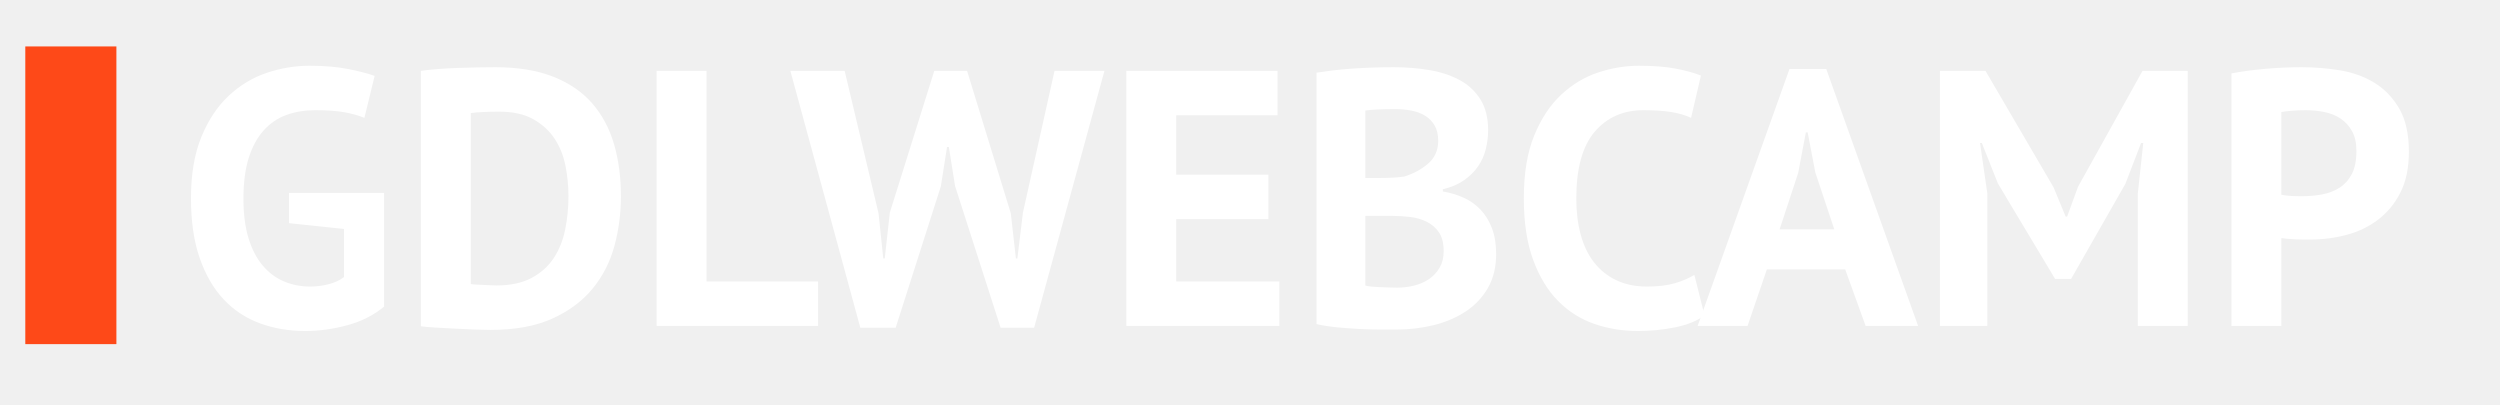
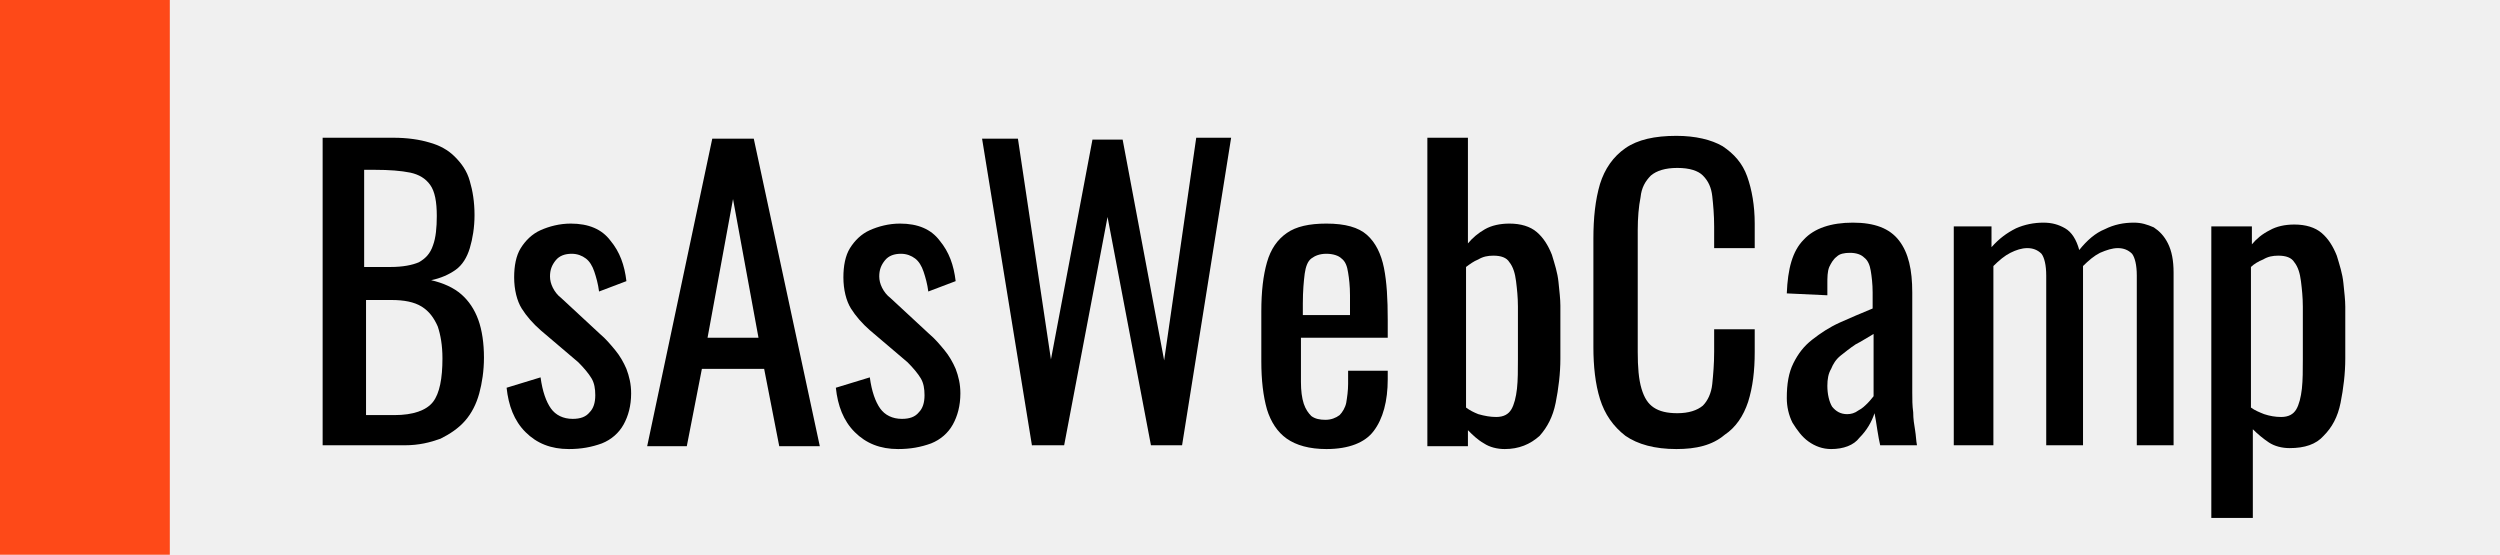
- <svg xmlns="http://www.w3.org/2000/svg" version="1.1" id="Capa_1" x="0px" y="0px" width="494px" height="80px" viewBox="0 0 494 80" enable-background="new 0 0 494 80" xml:space="preserve">
-   <rect x="35" y="14" fill="none" width="585" height="71" />
-   <g enable-background="new    ">
-     <path fill="#FFFFFF" d="M57.104,38.119h18.792v22.464c-2.016,1.682-4.428,2.905-7.236,3.673c-2.808,0.767-5.58,1.151-8.316,1.151   c-3.217,0-6.205-0.504-8.964-1.512c-2.761-1.008-5.148-2.58-7.164-4.716c-2.016-2.136-3.6-4.86-4.752-8.172   c-1.152-3.312-1.728-7.248-1.728-11.809c0-4.752,0.684-8.795,2.052-12.132c1.368-3.336,3.168-6.048,5.4-8.136   s4.74-3.601,7.524-4.536c2.783-0.937,5.616-1.404,8.496-1.404s5.411,0.216,7.596,0.648c2.184,0.432,3.924,0.889,5.22,1.368   l-2.016,8.279c-1.2-0.479-2.544-0.852-4.032-1.115c-1.488-0.264-3.384-0.396-5.688-0.396c-2.064,0-3.96,0.312-5.688,0.936   c-1.728,0.625-3.229,1.646-4.5,3.061c-1.272,1.416-2.257,3.229-2.952,5.436c-0.696,2.209-1.044,4.896-1.044,8.064   c0,3.024,0.335,5.628,1.008,7.812c0.672,2.186,1.608,3.985,2.808,5.4c1.199,1.416,2.604,2.46,4.212,3.132   c1.608,0.673,3.323,1.008,5.148,1.008c1.248,0,2.472-0.155,3.672-0.468c1.199-0.312,2.207-0.779,3.024-1.404v-9.504l-10.872-1.151   V38.119z" />
-     <path fill="#FFFFFF" d="M83.167,13.999c1.008-0.144,2.148-0.263,3.42-0.359c1.271-0.096,2.58-0.168,3.924-0.216   c1.343-0.048,2.651-0.084,3.924-0.108c1.271-0.023,2.412-0.036,3.42-0.036c4.464,0,8.28,0.624,11.448,1.872   c3.168,1.249,5.735,3,7.704,5.256c1.967,2.257,3.407,4.944,4.32,8.064c0.911,3.12,1.368,6.552,1.368,10.296   c0,3.408-0.432,6.696-1.296,9.864c-0.864,3.168-2.304,5.976-4.32,8.424c-2.016,2.447-4.668,4.416-7.956,5.903   c-3.288,1.487-7.356,2.232-12.204,2.232c-0.768,0-1.789-0.024-3.06-0.072c-1.272-0.048-2.592-0.107-3.96-0.18   c-1.368-0.072-2.676-0.144-3.924-0.216c-1.249-0.072-2.185-0.156-2.808-0.252V13.999z M98.647,22.063   c-1.056,0-2.124,0.024-3.204,0.072c-1.08,0.048-1.885,0.12-2.412,0.216v33.768c0.191,0.049,0.515,0.085,0.972,0.108   c0.456,0.024,0.947,0.048,1.476,0.072c0.528,0.024,1.032,0.048,1.512,0.071c0.479,0.025,0.839,0.036,1.08,0.036   c2.783,0,5.1-0.491,6.948-1.476c1.847-0.983,3.312-2.292,4.392-3.924s1.836-3.516,2.268-5.652c0.432-2.136,0.648-4.331,0.648-6.588   c0-1.968-0.192-3.948-0.576-5.94c-0.385-1.991-1.092-3.779-2.124-5.363c-1.033-1.584-2.437-2.881-4.212-3.889   C103.639,22.567,101.384,22.063,98.647,22.063z" />
-     <path fill="#FFFFFF" d="M161.646,64.399H129.75v-50.4h9.864v41.616h22.032V64.399z" />
-     <path fill="#FFFFFF" d="M173.599,42.151l0.936,8.928h0.288l1.008-9.071l8.784-28.009h6.48l8.64,28.152l1.008,8.928h0.288   l1.102-9.071l6.243-28.009h9.864L204.343,64.76h-6.624l-9-28.009l-1.224-7.703h-0.36l-1.224,7.775l-8.928,27.937h-6.984   l-13.824-50.761h10.728L173.599,42.151z" />
-     <path fill="#FFFFFF" d="M222.559,13.999h29.881v8.784h-20.017V34.52h18.216v8.784h-18.216v12.312h20.376v8.784h-30.24V13.999z" />
-     <path fill="#FFFFFF" d="M294.054,25.735c0,1.249-0.155,2.496-0.466,3.744c-0.311,1.249-0.823,2.389-1.539,3.42   c-0.715,1.033-1.646,1.944-2.791,2.736c-1.145,0.792-2.529,1.38-4.151,1.764v0.432c1.433,0.241,2.794,0.648,4.083,1.225   s2.412,1.368,3.367,2.376s1.707,2.231,2.256,3.672c0.55,1.439,0.825,3.145,0.825,5.112c0,2.592-0.552,4.836-1.655,6.731   c-1.105,1.896-2.582,3.445-4.429,4.645c-1.849,1.2-3.948,2.088-6.3,2.664c-2.353,0.575-4.777,0.863-7.271,0.863   c-0.817,0-1.861,0-3.133,0s-2.641-0.036-4.104-0.107c-1.465-0.072-2.952-0.181-4.465-0.324c-1.512-0.145-2.893-0.36-4.14-0.648   v-49.68c0.911-0.144,1.956-0.288,3.132-0.432c1.176-0.145,2.436-0.264,3.78-0.36c1.343-0.096,2.724-0.168,4.14-0.216   s2.82-0.072,4.213-0.072c2.351,0,4.644,0.18,6.875,0.54c2.232,0.36,4.224,0.997,5.977,1.908c1.752,0.912,3.156,2.185,4.212,3.815   C293.525,21.176,294.054,23.24,294.054,25.735z M272.958,35.167c0.671,0,1.451-0.023,2.34-0.07c0.888-0.048,1.62-0.119,2.196-0.214   c1.823-0.569,3.395-1.424,4.716-2.565c1.319-1.14,1.979-2.636,1.979-4.488c0-1.235-0.24-2.256-0.72-3.063   c-0.48-0.808-1.116-1.449-1.907-1.924c-0.793-0.475-1.693-0.807-2.701-0.997c-1.008-0.189-2.064-0.285-3.168-0.285   c-1.248,0-2.4,0.024-3.455,0.072c-1.057,0.047-1.873,0.118-2.449,0.212v13.323H272.958z M276.08,56.84   c1.179,0,2.322-0.143,3.429-0.428s2.085-0.725,2.935-1.318c0.848-0.595,1.53-1.343,2.049-2.246   c0.518-0.902,0.777-1.972,0.777-3.207c0-1.568-0.307-2.804-0.919-3.706c-0.613-0.902-1.414-1.603-2.404-2.103   c-0.989-0.499-2.097-0.82-3.321-0.963c-1.226-0.142-2.451-0.214-3.675-0.214h-5.161v13.757c0.236,0.096,0.613,0.166,1.131,0.214   c0.518,0.047,1.071,0.083,1.661,0.106c0.589,0.024,1.201,0.049,1.838,0.072S275.609,56.84,276.08,56.84z" />
-     <path fill="#FFFFFF" d="M336.821,62.336c-1.537,1.096-3.492,1.881-5.868,2.357c-2.376,0.476-4.812,0.714-7.309,0.714   c-3.023,0-5.893-0.468-8.604-1.404c-2.713-0.936-5.101-2.447-7.164-4.535c-2.064-2.088-3.708-4.8-4.932-8.137   c-1.225-3.335-1.836-7.38-1.836-12.132c0-4.943,0.684-9.083,2.052-12.42c1.368-3.336,3.144-6.023,5.328-8.063   c2.184-2.04,4.619-3.504,7.308-4.393c2.688-0.888,5.375-1.332,8.064-1.332c2.88,0,5.315,0.192,7.308,0.576   c1.991,0.385,3.636,0.841,4.933,1.368l-1.944,8.352c-1.104-0.527-2.412-0.911-3.925-1.151c-1.512-0.24-3.348-0.36-5.508-0.36   c-3.984,0-7.188,1.42-9.611,4.257c-2.425,2.839-3.637,7.239-3.637,13.203c0,2.598,0.289,4.967,0.864,7.106   c0.576,2.142,1.452,3.97,2.628,5.483c1.176,1.516,2.64,2.694,4.393,3.536c1.752,0.842,3.779,1.262,6.084,1.262   c2.16,0,3.983-0.216,5.472-0.647c1.487-0.433,2.783-0.983,3.888-1.656L336.821,62.336z" />
-     <path fill="#FFFFFF" d="M364.613,53.239h-15.48l-3.816,11.16h-9.863l18.145-50.76h7.271l18.145,50.76h-10.369L364.613,53.239z    M351.653,45.319h10.8l-3.744-11.231l-1.512-7.921h-0.36l-1.512,7.992L351.653,45.319z" />
-     <path fill="#FFFFFF" d="M422.429,38.264l1.08-10.008h-0.433l-3.096,8.063l-10.728,18.792h-3.169l-11.303-18.864l-3.168-7.991h-0.36   l1.44,9.936v26.208h-9.361v-50.4h9l13.465,23.04l2.376,5.761h0.288l2.16-5.904l12.744-22.896h8.928v50.4h-9.864V38.264z" />
-     <path fill="#FFFFFF" d="M440.932,14.503c2.016-0.383,4.235-0.684,6.66-0.899c2.423-0.216,4.835-0.324,7.235-0.324   c2.495,0,5.004,0.205,7.524,0.612c2.52,0.408,4.788,1.224,6.804,2.448c2.016,1.224,3.66,2.928,4.932,5.111   c1.271,2.185,1.908,5.029,1.908,8.532c0,3.168-0.552,5.845-1.656,8.028c-1.104,2.185-2.568,3.972-4.392,5.363   c-1.824,1.394-3.9,2.401-6.228,3.024c-2.329,0.624-4.741,0.936-7.236,0.936c-0.241,0-0.624,0-1.152,0s-1.08-0.011-1.655-0.035   c-0.576-0.024-1.142-0.06-1.692-0.108c-0.553-0.047-0.948-0.096-1.188-0.144v17.352h-9.863V14.503z M455.619,21.775   c-0.961,0-1.872,0.036-2.735,0.108c-0.864,0.071-1.561,0.156-2.089,0.252v16.344c0.191,0.048,0.479,0.097,0.864,0.144   c0.384,0.049,0.792,0.085,1.225,0.108c0.432,0.024,0.852,0.036,1.26,0.036c0.407,0,0.707,0,0.899,0c1.296,0,2.58-0.119,3.853-0.36   c1.271-0.239,2.412-0.684,3.42-1.332c1.008-0.647,1.812-1.548,2.412-2.7c0.6-1.151,0.899-2.664,0.899-4.535   c0-1.584-0.288-2.892-0.863-3.925c-0.576-1.031-1.332-1.859-2.269-2.483c-0.936-0.623-2.005-1.056-3.204-1.296   C458.091,21.896,456.867,21.775,455.619,21.775z" />
+ <svg xmlns="http://www.w3.org/2000/svg" version="1.1" id="Capa_1" x="0px" y="0px" viewBox="0 0 265 58.8" style="enable-background:new 0 0 265 58.8;" xml:space="preserve">
+   <style type="text/css">
+ 	.st0{enable-background:new    ;}
+ 	.st1{fill:#FE4918;}
+ </style>
+   <g class="st0">
+     <path d="M32.9,243.3h18.8v22.5c-2,1.7-4.4,2.9-7.2,3.7c-2.8,0.8-5.6,1.2-8.3,1.2c-3.2,0-6.2-0.5-9-1.5c-2.8-1-5.1-2.6-7.2-4.7   c-2-2.1-3.6-4.9-4.8-8.2c-1.2-3.3-1.7-7.2-1.7-11.8c0-4.8,0.7-8.8,2.1-12.1c1.4-3.3,3.2-6,5.4-8.1s4.7-3.6,7.5-4.5   c2.8-0.9,5.6-1.4,8.5-1.4c2.9,0,5.4,0.2,7.6,0.6c2.2,0.4,3.9,0.9,5.2,1.4l-2,8.3c-1.2-0.5-2.5-0.9-4-1.1c-1.5-0.3-3.4-0.4-5.7-0.4   c-2.1,0-4,0.3-5.7,0.9c-1.7,0.6-3.2,1.6-4.5,3.1c-1.3,1.4-2.3,3.2-3,5.4c-0.7,2.2-1,4.9-1,8.1c0,3,0.3,5.6,1,7.8   c0.7,2.2,1.6,4,2.8,5.4c1.2,1.4,2.6,2.5,4.2,3.1c1.6,0.7,3.3,1,5.1,1c1.2,0,2.5-0.2,3.7-0.5c1.2-0.3,2.2-0.8,3-1.4v-9.5l-10.9-1.2   C32.9,249.3,32.9,243.3,32.9,243.3z" />
+     <path d="M59,219.2c1-0.1,2.1-0.3,3.4-0.4c1.3-0.1,2.6-0.2,3.9-0.2c1.3,0,2.7-0.1,3.9-0.1c1.3,0,2.4,0,3.4,0c4.5,0,8.3,0.6,11.4,1.9   c3.2,1.2,5.7,3,7.7,5.3c2,2.3,3.4,4.9,4.3,8.1c0.9,3.1,1.4,6.6,1.4,10.3c0,3.4-0.4,6.7-1.3,9.9c-0.9,3.2-2.3,6-4.3,8.4   c-2,2.4-4.7,4.4-8,5.9s-7.4,2.2-12.2,2.2c-0.8,0-1.8,0-3.1-0.1c-1.3,0-2.6-0.1-4-0.2c-1.4-0.1-2.7-0.1-3.9-0.2   c-1.2-0.1-2.2-0.2-2.8-0.3C59,269.7,59,219.2,59,219.2z M74.5,227.3c-1.1,0-2.1,0-3.2,0.1s-1.9,0.1-2.4,0.2v33.8   c0.2,0,0.5,0.1,1,0.1c0.5,0,0.9,0,1.5,0.1c0.5,0,1,0,1.5,0.1c0.5,0,0.8,0,1.1,0c2.8,0,5.1-0.5,6.9-1.5c1.8-1,3.3-2.3,4.4-3.9   c1.1-1.6,1.8-3.5,2.3-5.7s0.6-4.3,0.6-6.6c0-2-0.2-3.9-0.6-5.9c-0.4-2-1.1-3.8-2.1-5.4c-1-1.6-2.4-2.9-4.2-3.9   C79.5,227.8,77.2,227.3,74.5,227.3z" />
+     <path d="M137.5,269.6h-31.9v-50.4h9.9v41.6h22V269.6z" />
+     <path d="M149.4,247.4l0.9,8.9h0.3l1-9.1l8.8-28h6.5l8.6,28.2l1,8.9h0.3l1.1-9.1l6.2-28h9.9L180.2,270h-6.6l-9-28l-1.2-7.7h-0.4   l-1.2,7.8l-8.9,27.9h-7L132,219.2h10.7L149.4,247.4z" />
+     <path d="M198.4,219.2h29.9v8.8h-20v11.7h18.2v8.8h-18.2v12.3h20.4v8.8h-30.2V219.2z" />
+     <path d="M269.9,230.9c0,1.2-0.2,2.5-0.5,3.7c-0.3,1.2-0.8,2.4-1.5,3.4c-0.7,1-1.6,1.9-2.8,2.7c-1.1,0.8-2.5,1.4-4.2,1.8v0.4   c1.4,0.2,2.8,0.6,4.1,1.2c1.3,0.6,2.4,1.4,3.4,2.4s1.7,2.2,2.3,3.7c0.5,1.4,0.8,3.1,0.8,5.1c0,2.6-0.6,4.8-1.7,6.7   c-1.1,1.9-2.6,3.4-4.4,4.6c-1.8,1.2-3.9,2.1-6.3,2.7c-2.4,0.6-4.8,0.9-7.3,0.9c-0.8,0-1.9,0-3.1,0s-2.6,0-4.1-0.1   c-1.5-0.1-3-0.2-4.5-0.3c-1.5-0.1-2.9-0.4-4.1-0.6v-49.7c0.9-0.1,2-0.3,3.1-0.4c1.2-0.1,2.4-0.3,3.8-0.4c1.3-0.1,2.7-0.2,4.1-0.2   c1.4,0,2.8-0.1,4.2-0.1c2.4,0,4.6,0.2,6.9,0.5c2.2,0.4,4.2,1,6,1.9c1.8,0.9,3.2,2.2,4.2,3.8C269.3,226.4,269.9,228.4,269.9,230.9z    M248.8,240.4c0.7,0,1.5,0,2.3-0.1c0.9,0,1.6-0.1,2.2-0.2c1.8-0.6,3.4-1.4,4.7-2.6c1.3-1.1,2-2.6,2-4.5c0-1.2-0.2-2.3-0.7-3.1   c-0.5-0.8-1.1-1.4-1.9-1.9c-0.8-0.5-1.7-0.8-2.7-1c-1-0.2-2.1-0.3-3.2-0.3c-1.2,0-2.4,0-3.5,0.1c-1.1,0-1.9,0.1-2.4,0.2v13.3   L248.8,240.4L248.8,240.4z M251.9,262c1.2,0,2.3-0.1,3.4-0.4c1.1-0.3,2.1-0.7,2.9-1.3c0.8-0.6,1.5-1.3,2-2.2c0.5-0.9,0.8-2,0.8-3.2   c0-1.6-0.3-2.8-0.9-3.7c-0.6-0.9-1.4-1.6-2.4-2.1c-1-0.5-2.1-0.8-3.3-1c-1.2-0.1-2.5-0.2-3.7-0.2h-5.2v13.8   c0.2,0.1,0.6,0.2,1.1,0.2c0.5,0,1.1,0.1,1.7,0.1c0.6,0,1.2,0,1.8,0.1C250.9,262,251.4,262,251.9,262z" />
+     <path d="M312.6,267.5c-1.5,1.1-3.5,1.9-5.9,2.4c-2.4,0.5-4.8,0.7-7.3,0.7c-3,0-5.9-0.5-8.6-1.4c-2.7-0.9-5.1-2.4-7.2-4.5   c-2.1-2.1-3.7-4.8-4.9-8.1c-1.2-3.3-1.8-7.4-1.8-12.1c0-4.9,0.7-9.1,2.1-12.4c1.4-3.3,3.1-6,5.3-8.1s4.6-3.5,7.3-4.4   c2.7-0.9,5.4-1.3,8.1-1.3c2.9,0,5.3,0.2,7.3,0.6c2,0.4,3.6,0.8,4.9,1.4l-1.9,8.4c-1.1-0.5-2.4-0.9-3.9-1.2   c-1.5-0.2-3.3-0.4-5.5-0.4c-4,0-7.2,1.4-9.6,4.3c-2.4,2.8-3.6,7.2-3.6,13.2c0,2.6,0.3,5,0.9,7.1c0.6,2.1,1.5,4,2.6,5.5   c1.2,1.5,2.6,2.7,4.4,3.5c1.8,0.8,3.8,1.3,6.1,1.3c2.2,0,4-0.2,5.5-0.6c1.5-0.4,2.8-1,3.9-1.7L312.6,267.5z" />
+     <path d="M340.4,258.4h-15.5l-3.8,11.2h-9.9l18.1-50.8h7.3l18.1,50.8h-10.4L340.4,258.4z M327.5,250.5h10.8l-3.7-11.2l-1.5-7.9h-0.4   l-1.5,8L327.5,250.5z" />
+     <path d="M398.2,243.5l1.1-10h-0.4l-3.1,8.1l-10.7,18.8h-3.2l-11.3-18.9l-3.2-8h-0.4l1.4,9.9v26.2h-9.4v-50.4h9l13.5,23l2.4,5.8h0.3   l2.2-5.9l12.7-22.9h8.9v50.4h-9.9L398.2,243.5L398.2,243.5z" />
+     <path d="M416.7,219.7c2-0.4,4.2-0.7,6.7-0.9c2.4-0.2,4.8-0.3,7.2-0.3c2.5,0,5,0.2,7.5,0.6c2.5,0.4,4.8,1.2,6.8,2.4s3.7,2.9,4.9,5.1   c1.3,2.2,1.9,5,1.9,8.5c0,3.2-0.6,5.8-1.7,8c-1.1,2.2-2.6,4-4.4,5.4c-1.8,1.4-3.9,2.4-6.2,3c-2.3,0.6-4.7,0.9-7.2,0.9   c-0.2,0-0.6,0-1.2,0s-1.1,0-1.7,0c-0.6,0-1.1-0.1-1.7-0.1c-0.6,0-0.9-0.1-1.2-0.1v17.4h-9.9L416.7,219.7L416.7,219.7z M431.4,227   c-1,0-1.9,0-2.7,0.1c-0.9,0.1-1.6,0.2-2.1,0.3v16.3c0.2,0,0.5,0.1,0.9,0.1c0.4,0,0.8,0.1,1.2,0.1c0.4,0,0.9,0,1.3,0   c0.4,0,0.7,0,0.9,0c1.3,0,2.6-0.1,3.9-0.4c1.3-0.2,2.4-0.7,3.4-1.3c1-0.6,1.8-1.5,2.4-2.7c0.6-1.2,0.9-2.7,0.9-4.5   c0-1.6-0.3-2.9-0.9-3.9c-0.6-1-1.3-1.9-2.3-2.5c-0.9-0.6-2-1.1-3.2-1.3C433.9,227.1,432.7,227,431.4,227z" />
  </g>
-   <rect x="5" y="9.175" fill="#FE4918" width="18" height="58.825" />
+   <rect class="st1" width="18" height="58.8" />
+   <g>
+     <g>
+       <path d="M34.2,47.3V14.6h7.5c1.5,0,2.8,0.2,3.8,0.5c1.1,0.3,2,0.8,2.7,1.5c0.7,0.7,1.3,1.5,1.6,2.6c0.3,1,0.5,2.2,0.5,3.6    c0,1.3-0.2,2.5-0.5,3.5c-0.3,1-0.8,1.8-1.5,2.3s-1.6,0.9-2.6,1.1c1.3,0.3,2.4,0.8,3.2,1.5c0.8,0.7,1.4,1.6,1.8,2.7    c0.4,1.1,0.6,2.5,0.6,4c0,1.4-0.2,2.7-0.5,3.8s-0.8,2.1-1.5,2.9s-1.6,1.4-2.6,1.9c-1.1,0.4-2.3,0.7-3.8,0.7H34.2z M38.7,28.3h2.7    c1.3,0,2.3-0.2,3-0.5c0.7-0.4,1.2-0.9,1.5-1.8c0.3-0.8,0.4-1.9,0.4-3.1c0-1.5-0.2-2.6-0.7-3.3c-0.5-0.7-1.2-1.1-2.1-1.3    c-1-0.2-2.2-0.3-3.8-0.3h-1.1V28.3z M38.7,44h3.1c2,0,3.4-0.5,4.1-1.4s1-2.5,1-4.6c0-1.4-0.2-2.5-0.5-3.4    c-0.4-0.9-0.9-1.6-1.7-2.1c-0.8-0.5-1.9-0.7-3.2-0.7h-2.7V44z" />
+       <path d="M60.3,47.6c-1.9,0-3.4-0.6-4.6-1.8s-1.8-2.8-2-4.7l3.6-1.1c0.2,1.5,0.6,2.6,1.1,3.3c0.5,0.7,1.3,1.1,2.3,1.1    c0.8,0,1.4-0.2,1.8-0.7c0.4-0.4,0.6-1,0.6-1.8c0-0.7-0.1-1.3-0.4-1.8c-0.3-0.5-0.8-1.1-1.4-1.7l-4-3.4c-0.8-0.7-1.5-1.5-2-2.3    s-0.8-2-0.8-3.3c0-1.2,0.2-2.3,0.7-3.1c0.5-0.8,1.2-1.5,2.1-1.9c0.9-0.4,2-0.7,3.2-0.7c1.9,0,3.3,0.6,4.2,1.8    c1,1.2,1.5,2.6,1.7,4.3l-2.9,1.1c-0.1-0.8-0.3-1.5-0.5-2.1c-0.2-0.6-0.5-1.1-0.9-1.4c-0.4-0.3-0.9-0.5-1.5-0.5    c-0.7,0-1.3,0.2-1.7,0.7c-0.4,0.5-0.6,1-0.6,1.7c0,0.4,0.1,0.8,0.3,1.2c0.2,0.4,0.5,0.8,0.9,1.1l4.1,3.8c0.6,0.5,1.1,1.1,1.6,1.7    c0.5,0.6,0.9,1.3,1.2,2c0.3,0.8,0.5,1.6,0.5,2.6c0,1.3-0.3,2.4-0.8,3.3c-0.5,0.9-1.3,1.6-2.3,2C62.7,47.4,61.6,47.6,60.3,47.6z" />
+       <path d="M68.6,47.3l6.9-32.6h4.4l7,32.6h-4.3L81,39.1h-6.6l-1.6,8.2H68.6z M75,35.8h5.4l-2.7-14.7L75,35.8z" />
+       <path d="M95.2,47.6c-1.9,0-3.4-0.6-4.6-1.8s-1.8-2.8-2-4.7l3.6-1.1c0.2,1.5,0.6,2.6,1.1,3.3c0.5,0.7,1.3,1.1,2.3,1.1    c0.8,0,1.4-0.2,1.8-0.7c0.4-0.4,0.6-1,0.6-1.8c0-0.7-0.1-1.3-0.4-1.8c-0.3-0.5-0.8-1.1-1.4-1.7l-4-3.4c-0.8-0.7-1.5-1.5-2-2.3    s-0.8-2-0.8-3.3c0-1.2,0.2-2.3,0.7-3.1c0.5-0.8,1.2-1.5,2.1-1.9c0.9-0.4,2-0.7,3.2-0.7c1.9,0,3.3,0.6,4.2,1.8    c1,1.2,1.5,2.6,1.7,4.3l-2.9,1.1c-0.1-0.8-0.3-1.5-0.5-2.1c-0.2-0.6-0.5-1.1-0.9-1.4c-0.4-0.3-0.9-0.5-1.5-0.5    c-0.7,0-1.3,0.2-1.7,0.7c-0.4,0.5-0.6,1-0.6,1.7c0,0.4,0.1,0.8,0.3,1.2c0.2,0.4,0.5,0.8,0.9,1.1l4.1,3.8c0.6,0.5,1.1,1.1,1.6,1.7    c0.5,0.6,0.9,1.3,1.2,2c0.3,0.8,0.5,1.6,0.5,2.6c0,1.3-0.3,2.4-0.8,3.3c-0.5,0.9-1.3,1.6-2.3,2C97.6,47.4,96.5,47.6,95.2,47.6z" />
+       <path d="M109.4,47.3l-5.3-32.6h3.8l3.5,23.4l4.4-23.3h3.2l4.4,23.4l3.4-23.6h3.7l-5.2,32.6H122l-4.6-24.2l-4.6,24.2H109.4z" />
+       <path d="M140.6,47.6c-1.8,0-3.2-0.4-4.2-1.1c-1-0.7-1.7-1.8-2.1-3.1c-0.4-1.4-0.6-3.1-0.6-5.1V33c0-2.1,0.2-3.8,0.6-5.2    c0.4-1.4,1.1-2.4,2.1-3.1s2.4-1,4.2-1c2,0,3.4,0.4,4.3,1.2c0.9,0.8,1.5,2,1.8,3.5c0.3,1.5,0.4,3.3,0.4,5.5v1.9h-9.2v4.7    c0,0.9,0.1,1.7,0.3,2.3c0.2,0.6,0.5,1,0.8,1.3c0.4,0.3,0.9,0.4,1.5,0.4c0.6,0,1.1-0.2,1.5-0.5c0.3-0.3,0.6-0.8,0.7-1.3    c0.1-0.6,0.2-1.3,0.2-2v-1.4h4.2v0.9c0,2.3-0.5,4.2-1.5,5.5C144.7,46.9,143,47.6,140.6,47.6z M138.1,33.4h5v-2.1    c0-1-0.1-1.8-0.2-2.4c-0.1-0.7-0.3-1.2-0.7-1.5c-0.3-0.3-0.9-0.5-1.6-0.5c-0.7,0-1.2,0.2-1.6,0.5c-0.4,0.3-0.6,0.9-0.7,1.6    c-0.1,0.8-0.2,1.8-0.2,3.2V33.4z" />
+       <path d="M159.5,47.6c-0.8,0-1.6-0.2-2.2-0.6c-0.7-0.4-1.2-0.9-1.7-1.4v1.7h-4.3V14.6h4.3v11.2c0.5-0.6,1.1-1.1,1.8-1.5    c0.7-0.4,1.6-0.6,2.6-0.6c1.2,0,2.2,0.3,2.9,0.9c0.7,0.6,1.2,1.4,1.6,2.4c0.3,1,0.6,1.9,0.7,2.9c0.1,1,0.2,1.8,0.2,2.5V38    c0,1.6-0.2,3.2-0.5,4.7c-0.3,1.5-0.9,2.6-1.7,3.5C162.2,47.1,161,47.6,159.5,47.6z M158.6,44.2c0.8,0,1.3-0.3,1.6-0.8    c0.3-0.5,0.5-1.3,0.6-2.2s0.1-2,0.1-3.1v-5.6c0-1-0.1-1.9-0.2-2.7c-0.1-0.8-0.3-1.5-0.7-2c-0.3-0.5-0.9-0.7-1.7-0.7    c-0.6,0-1.1,0.1-1.6,0.4c-0.5,0.2-0.9,0.5-1.3,0.8v14.9c0.4,0.3,0.8,0.5,1.3,0.7C157.4,44.1,158,44.2,158.6,44.2z" />
+       <path d="M177.7,47.6c-2.3,0-4.1-0.5-5.4-1.4c-1.3-1-2.2-2.3-2.7-3.9c-0.5-1.6-0.7-3.5-0.7-5.5V25.3c0-2.2,0.2-4.1,0.7-5.8    c0.5-1.6,1.4-2.9,2.7-3.8c1.3-0.9,3.1-1.3,5.4-1.3c2,0,3.7,0.4,4.9,1.1c1.2,0.8,2.1,1.8,2.6,3.2c0.5,1.4,0.8,3.1,0.8,5v2.6h-4.3    V24c0-1.2-0.1-2.3-0.2-3.2c-0.1-0.9-0.4-1.6-1-2.2c-0.5-0.5-1.4-0.8-2.7-0.8c-1.3,0-2.2,0.3-2.8,0.8c-0.6,0.6-1,1.3-1.1,2.3    c-0.2,1-0.3,2.2-0.3,3.5v12.9c0,1.6,0.1,2.9,0.4,3.9c0.3,1,0.7,1.6,1.3,2c0.6,0.4,1.4,0.6,2.5,0.6c1.2,0,2.1-0.3,2.7-0.8    c0.5-0.5,0.9-1.3,1-2.3c0.1-1,0.2-2.1,0.2-3.4v-2.4h4.3v2.4c0,2-0.2,3.7-0.7,5.3c-0.5,1.5-1.3,2.7-2.5,3.5    C181.5,47.2,179.8,47.6,177.7,47.6z" />
+       <path d="M194.1,47.6c-0.9,0-1.7-0.3-2.4-0.8c-0.7-0.5-1.2-1.2-1.7-2c-0.4-0.8-0.6-1.7-0.6-2.6c0-1.5,0.2-2.7,0.7-3.7    c0.5-1,1.1-1.8,2-2.5s1.8-1.3,2.9-1.8c1.1-0.5,2.3-1,3.5-1.5v-1.7c0-0.9-0.1-1.7-0.2-2.3c-0.1-0.6-0.3-1.1-0.7-1.4    c-0.3-0.3-0.8-0.5-1.5-0.5c-0.6,0-1.1,0.1-1.4,0.4c-0.4,0.3-0.6,0.7-0.8,1.1c-0.2,0.5-0.2,1.1-0.2,1.8v1.2l-4.3-0.2    c0.1-2.6,0.6-4.5,1.8-5.7c1.1-1.2,2.9-1.8,5.2-1.8c2.3,0,3.9,0.6,4.9,1.9c1,1.3,1.4,3.1,1.4,5.5v10.6c0,0.7,0,1.4,0.1,2.1    c0,0.7,0.1,1.3,0.2,1.9c0.1,0.6,0.1,1.1,0.2,1.6h-3.9c-0.1-0.4-0.2-1-0.3-1.6c-0.1-0.7-0.2-1.3-0.3-1.8c-0.3,0.9-0.8,1.8-1.6,2.6    C196.5,47.2,195.4,47.6,194.1,47.6z M195.8,43.9c0.4,0,0.8-0.1,1.2-0.4c0.4-0.2,0.7-0.5,1-0.8c0.3-0.3,0.5-0.6,0.6-0.7v-6.6    c-0.7,0.4-1.3,0.8-1.9,1.1c-0.6,0.4-1.1,0.8-1.6,1.2s-0.8,0.9-1,1.4c-0.3,0.5-0.4,1.1-0.4,1.8c0,0.9,0.2,1.7,0.5,2.2    C194.6,43.6,195.1,43.9,195.8,43.9z" />
+       <path d="M207.1,47.3V24h4v2.2c0.8-0.9,1.6-1.5,2.6-2c0.9-0.4,1.9-0.6,2.9-0.6c0.9,0,1.6,0.2,2.3,0.6c0.7,0.4,1.2,1.2,1.5,2.3    c0.8-1,1.7-1.8,2.7-2.2c1-0.5,2-0.7,3.1-0.7c0.8,0,1.4,0.2,2.1,0.5c0.6,0.4,1.1,0.9,1.5,1.7c0.4,0.8,0.6,1.8,0.6,3.1v18.3h-3.9    v-18c0-1.1-0.2-1.9-0.5-2.3c-0.4-0.4-0.9-0.6-1.5-0.6c-0.6,0-1.2,0.2-1.9,0.5c-0.6,0.3-1.2,0.8-1.8,1.4c0,0.1,0,0.2,0,0.3    c0,0.1,0,0.2,0,0.4v18.3h-3.9v-18c0-1.1-0.2-1.9-0.5-2.3c-0.4-0.4-0.9-0.6-1.5-0.6c-0.6,0-1.2,0.2-1.8,0.5    c-0.6,0.3-1.2,0.8-1.8,1.4v19H207.1z" />
+       <path d="M234.4,54.9V24h4.3v1.9c0.5-0.6,1.1-1.1,1.9-1.5c0.7-0.4,1.6-0.6,2.6-0.6c1.2,0,2.2,0.3,2.9,0.9c0.7,0.6,1.2,1.4,1.6,2.4    c0.3,1,0.6,1.9,0.7,2.9c0.1,1,0.2,1.8,0.2,2.5V38c0,1.6-0.2,3.2-0.5,4.7c-0.3,1.5-0.9,2.6-1.8,3.5c-0.8,0.9-2,1.3-3.6,1.3    c-0.8,0-1.6-0.2-2.2-0.6c-0.6-0.4-1.2-0.9-1.7-1.4v9.4H234.4z M241.8,44.2c0.8,0,1.3-0.3,1.6-0.8c0.3-0.5,0.5-1.3,0.6-2.2    s0.1-2,0.1-3.1v-5.6c0-1-0.1-1.9-0.2-2.7c-0.1-0.8-0.3-1.5-0.7-2c-0.3-0.5-0.9-0.7-1.7-0.7c-0.6,0-1.1,0.1-1.6,0.4    c-0.5,0.2-1,0.5-1.3,0.8v14.9c0.4,0.3,0.9,0.5,1.4,0.7C240.6,44.1,241.2,44.2,241.8,44.2z" />
+     </g>
+   </g>
</svg>
